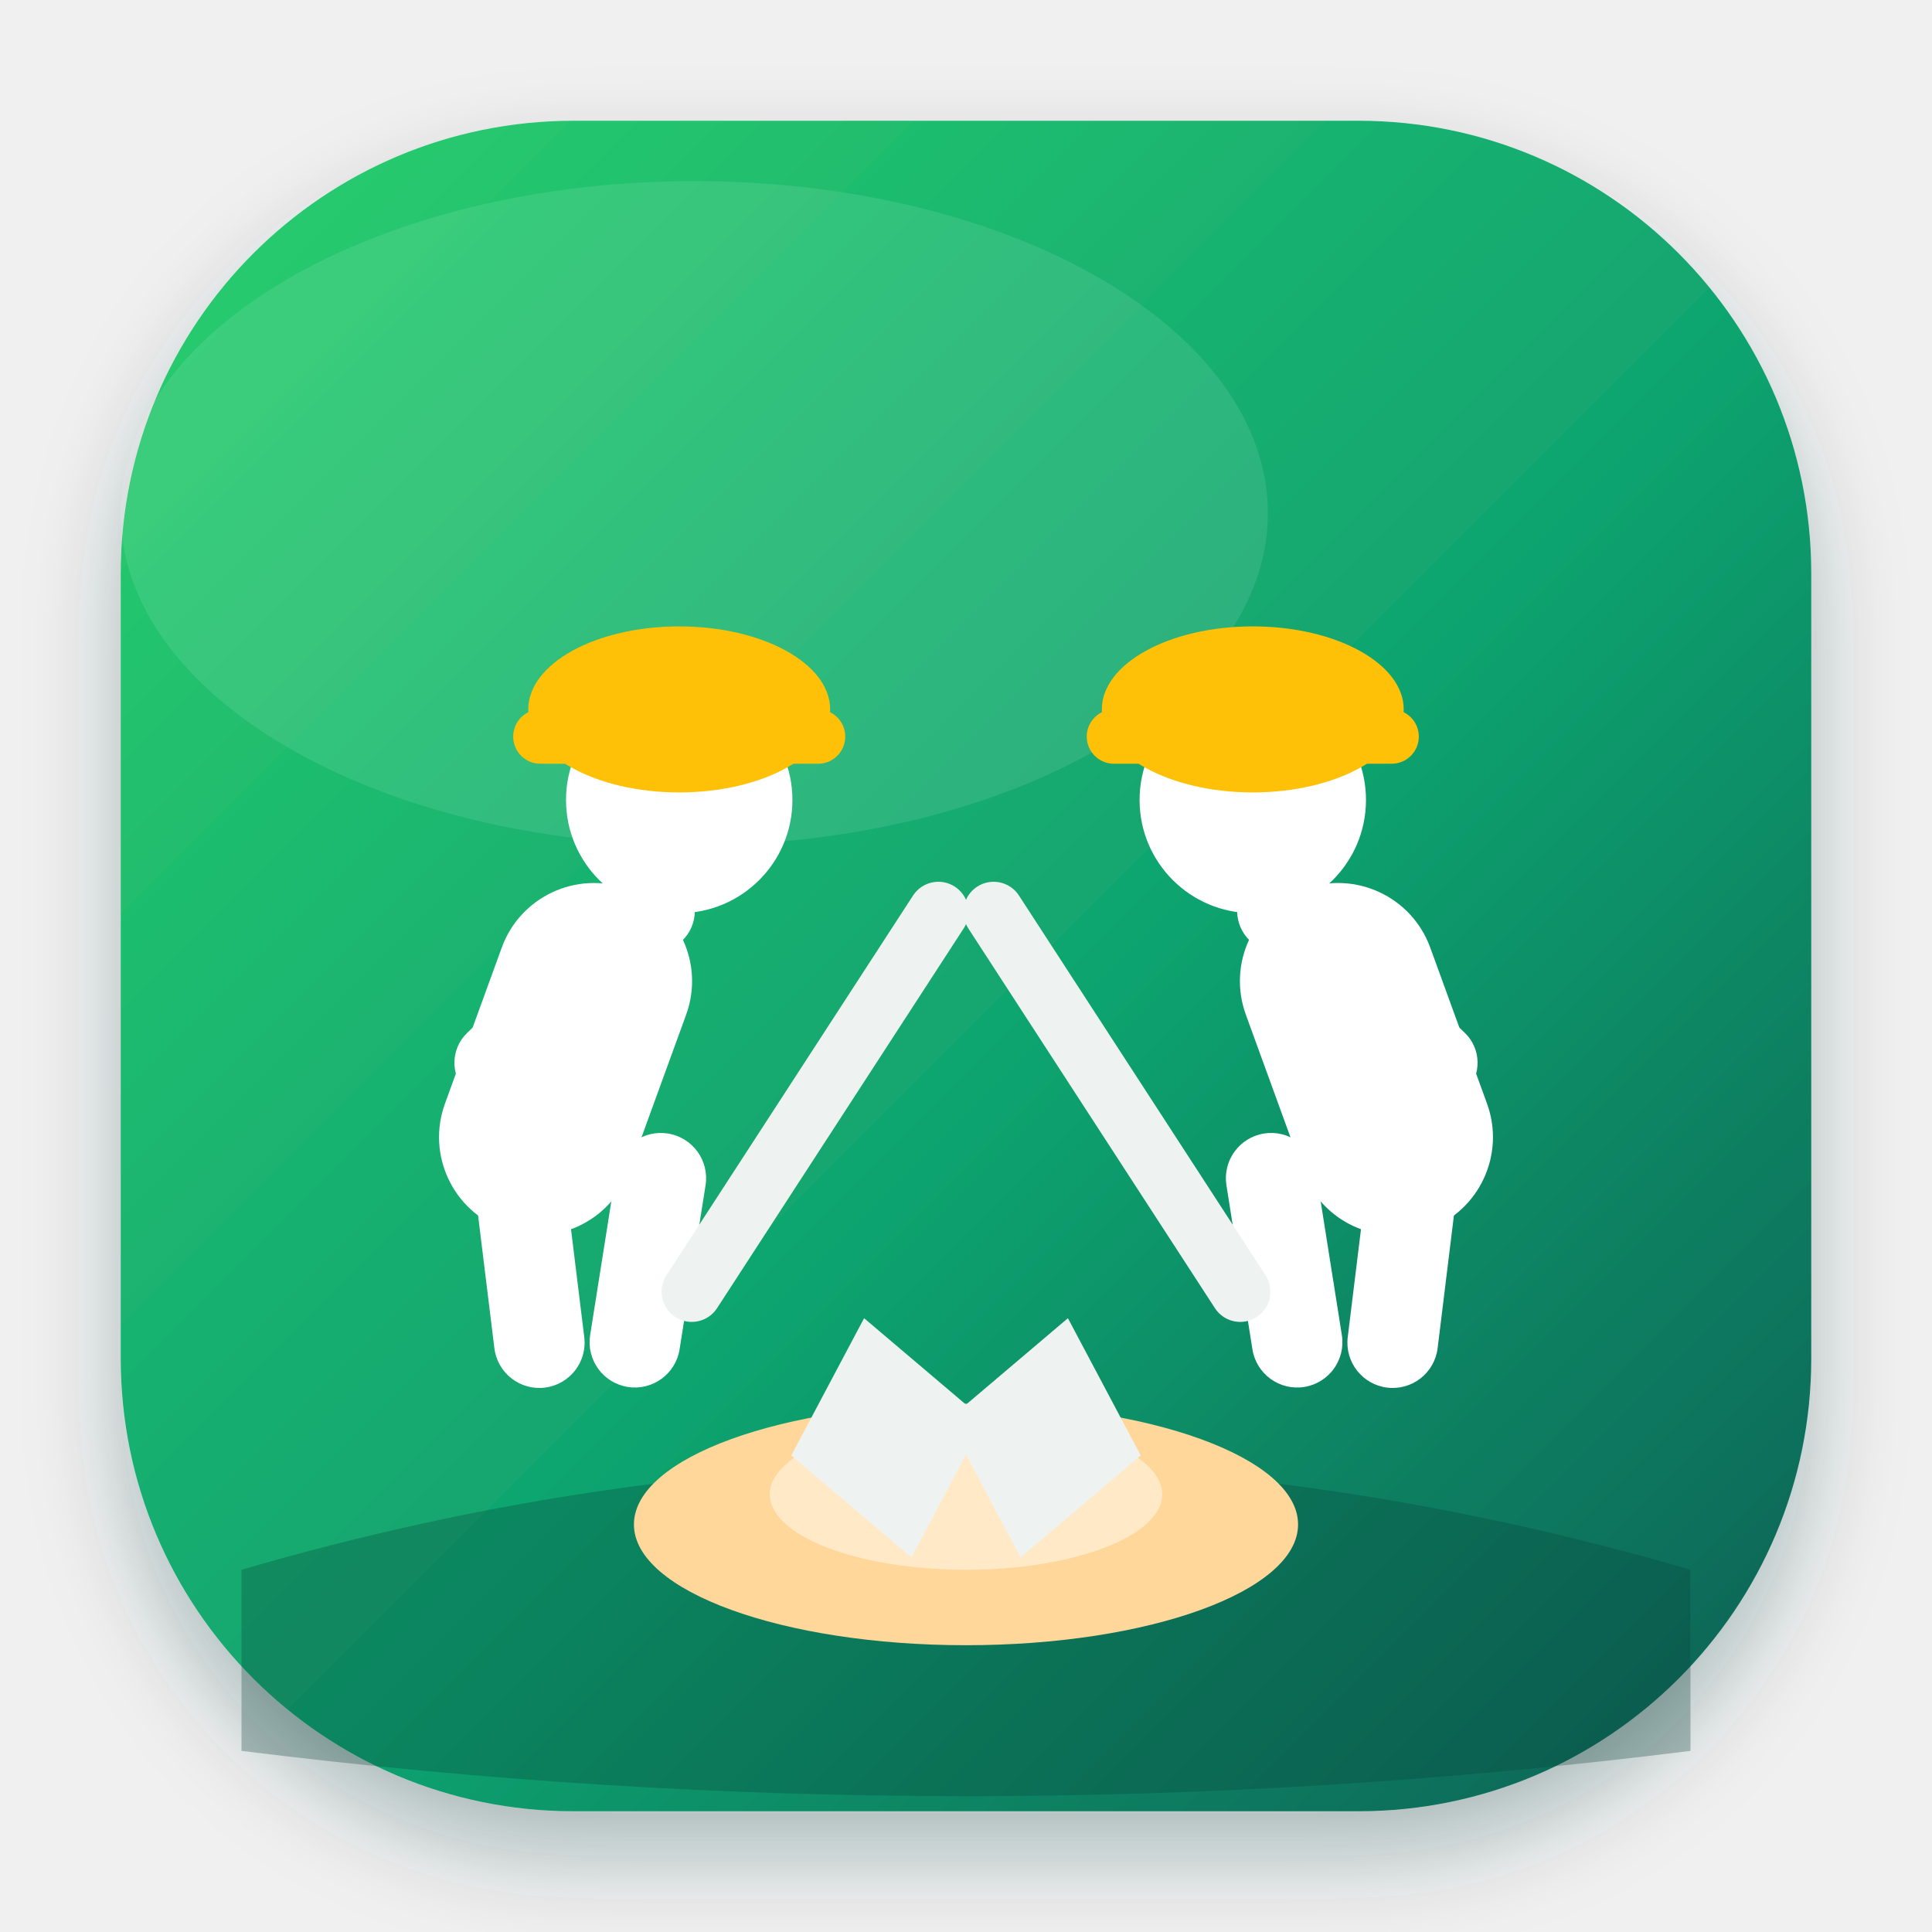
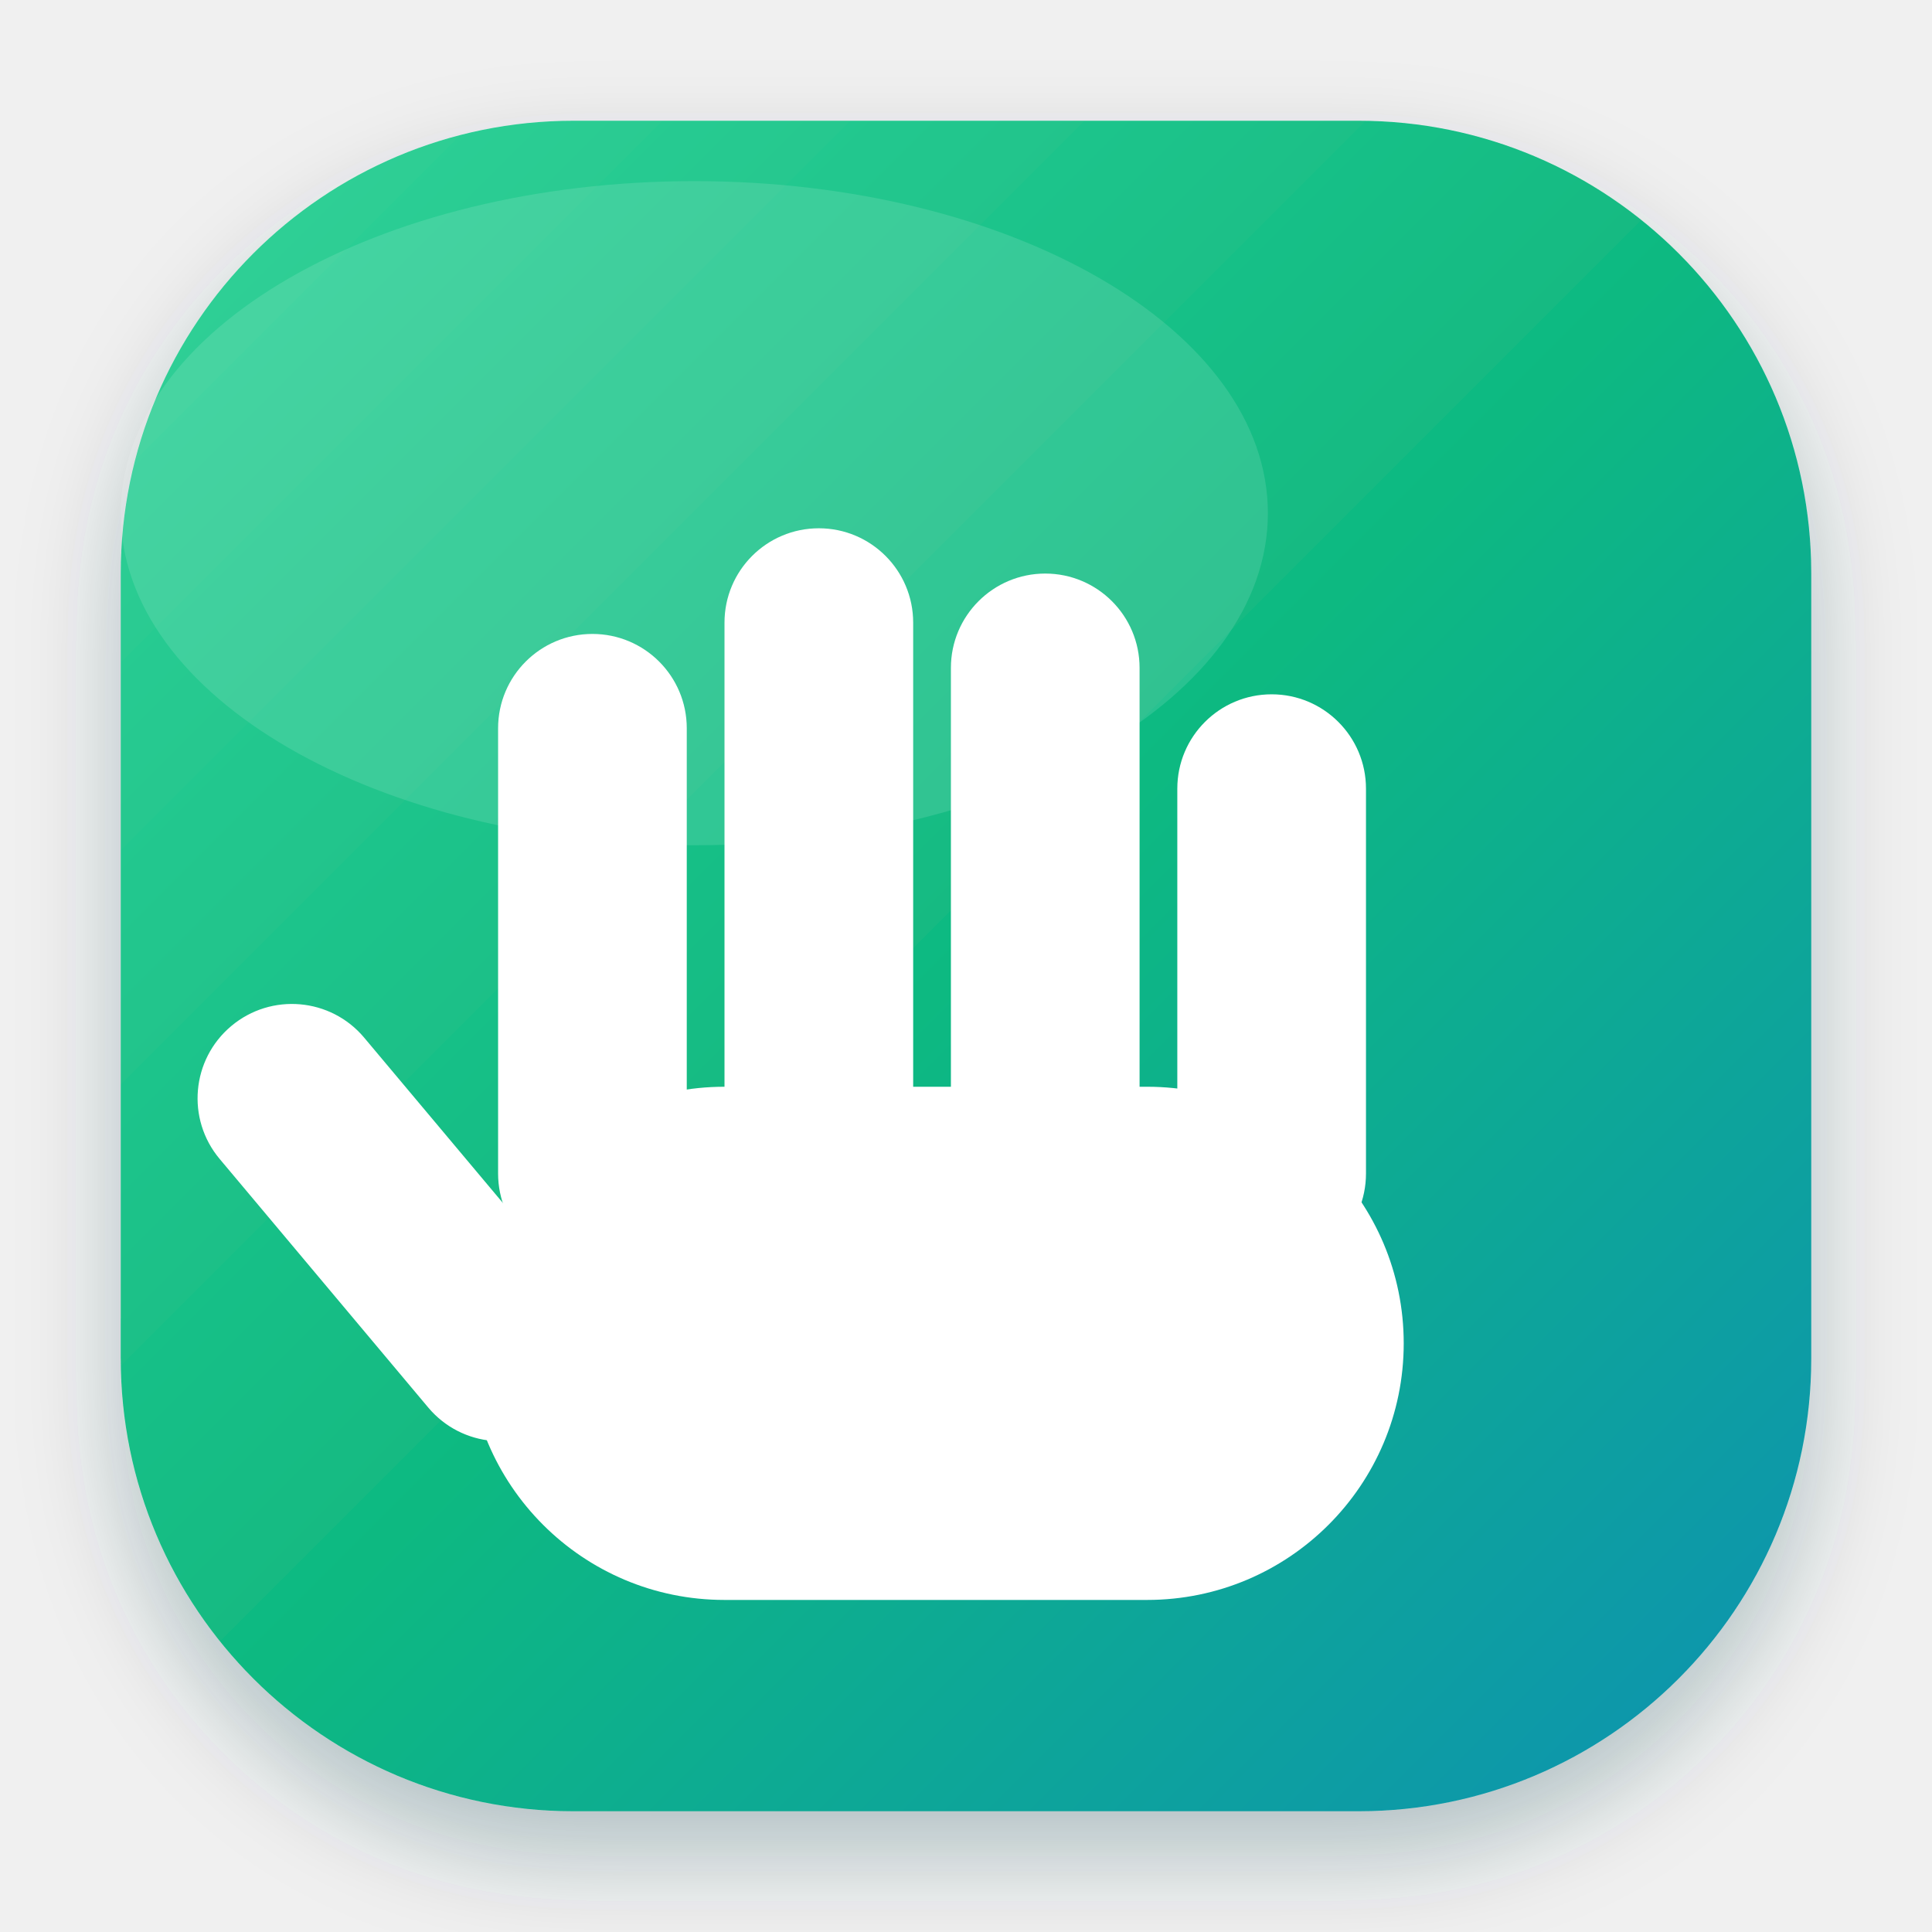
<svg xmlns="http://www.w3.org/2000/svg" viewBox="0 0 128 128" width="128" height="128" role="img" aria-label="RealHands logo">
  <defs>
-     <linearGradient id="rhGrad" x1="0" y1="0" x2="1" y2="1">
-       <stop offset="0" stop-color="#2bd06e" />
-       <stop offset="0.55" stop-color="#10a36f" />
-       <stop offset="1" stop-color="#075e54" />
+     <linearGradient id="rhg" x1="0" y1="0" x2="1" y2="1">
+       <stop offset="0" stop-color="#34d399" />
+       <stop offset="0.5" stop-color="#10b981" />
+       <stop offset="1" stop-color="#0891b2" />
    </linearGradient>
-     <filter id="rhShadow" x="-20%" y="-20%" width="140%" height="140%">
-       <feDropShadow dx="0" dy="3" stdDeviation="3" flood-color="#063f39" flood-opacity="0.28" />
+     <filter id="rhs" x="-20%" y="-20%" width="140%" height="140%">
+       <feDropShadow dx="0" dy="3" stdDeviation="3.2" flood-color="#063f47" flood-opacity="0.25" />
    </filter>
  </defs>
-   <g filter="url(#rhShadow)">
-     <rect x="8" y="8" width="112" height="112" rx="30" fill="url(#rhGrad)" />
-   </g>
-   <ellipse cx="46" cy="34" rx="38" ry="22" fill="#ffffff" opacity="0.10" />
-   <path d="M16 104 Q64 90 112 104 L112 116 Q64 122 16 116 Z" fill="#063f39" opacity="0.30" />
-   <ellipse cx="64" cy="101" rx="22" ry="8" fill="#FFD79A" />
-   <ellipse cx="64" cy="99" rx="13" ry="5" fill="#FFE9C7" />
+   <rect x="8" y="8" width="112" height="112" rx="30" fill="url(#rhg)" filter="url(#rhs)" />
+   <ellipse cx="46" cy="34" rx="38" ry="22" fill="#ffffff" opacity="0.12" />
  <g fill="#ffffff">
-     <g transform="translate(34 44)">
-       <rect x="-2" y="30" width="6" height="18" rx="3" transform="rotate(-7 1 39)" />
-       <rect x="6" y="31" width="6" height="17" rx="3" transform="rotate(9 9 39)" />
-       <rect x="-3" y="14" width="13" height="24" rx="6.5" transform="rotate(20 3 26)" />
-       <circle cx="11" cy="9" r="7.5" />
-       <rect x="7" y="14" width="5.5" height="20" rx="2.75" transform="rotate(46 10 16)" />
-       <ellipse cx="11" cy="3" rx="10" ry="5.5" fill="#FFC107" />
-       <rect x="0" y="3" width="22" height="3.6" rx="1.8" fill="#FFC107" />
-       <rect x="18" y="12" width="4" height="34" rx="2" transform="rotate(33 20 29)" fill="#eef3f1" />
-       <path d="M33 44 l9 5 -3 10 -9 -5 z" transform="rotate(33 36 50)" fill="#eef3f1" />
-     </g>
-     <g transform="translate(94 44) scale(-1,1)">
-       <rect x="-2" y="30" width="6" height="18" rx="3" transform="rotate(-7 1 39)" />
-       <rect x="6" y="31" width="6" height="17" rx="3" transform="rotate(9 9 39)" />
-       <rect x="-3" y="14" width="13" height="24" rx="6.5" transform="rotate(20 3 26)" />
-       <circle cx="11" cy="9" r="7.5" />
-       <rect x="7" y="14" width="5.5" height="20" rx="2.75" transform="rotate(46 10 16)" />
-       <ellipse cx="11" cy="3" rx="10" ry="5.5" fill="#FFC107" />
-       <rect x="0" y="3" width="22" height="3.6" rx="1.8" fill="#FFC107" />
-       <rect x="18" y="12" width="4" height="34" rx="2" transform="rotate(33 20 29)" fill="#eef3f1" />
-       <path d="M33 44 l9 5 -3 10 -9 -5 z" transform="rotate(33 36 50)" fill="#eef3f1" />
-     </g>
+     <rect x="33" y="42" width="12.5" height="42" rx="6.25" />
+     <rect x="48" y="35" width="12.5" height="49" rx="6.25" />
+     <rect x="63" y="38" width="12.5" height="46" rx="6.25" />
+     <rect x="78" y="46" width="12.5" height="38" rx="6.25" />
+     <rect x="20" y="64" width="12.5" height="34" rx="6.25" transform="rotate(-40 26.25 81)" />
+     <rect x="31" y="72" width="62" height="34" rx="17" />
  </g>
</svg>
